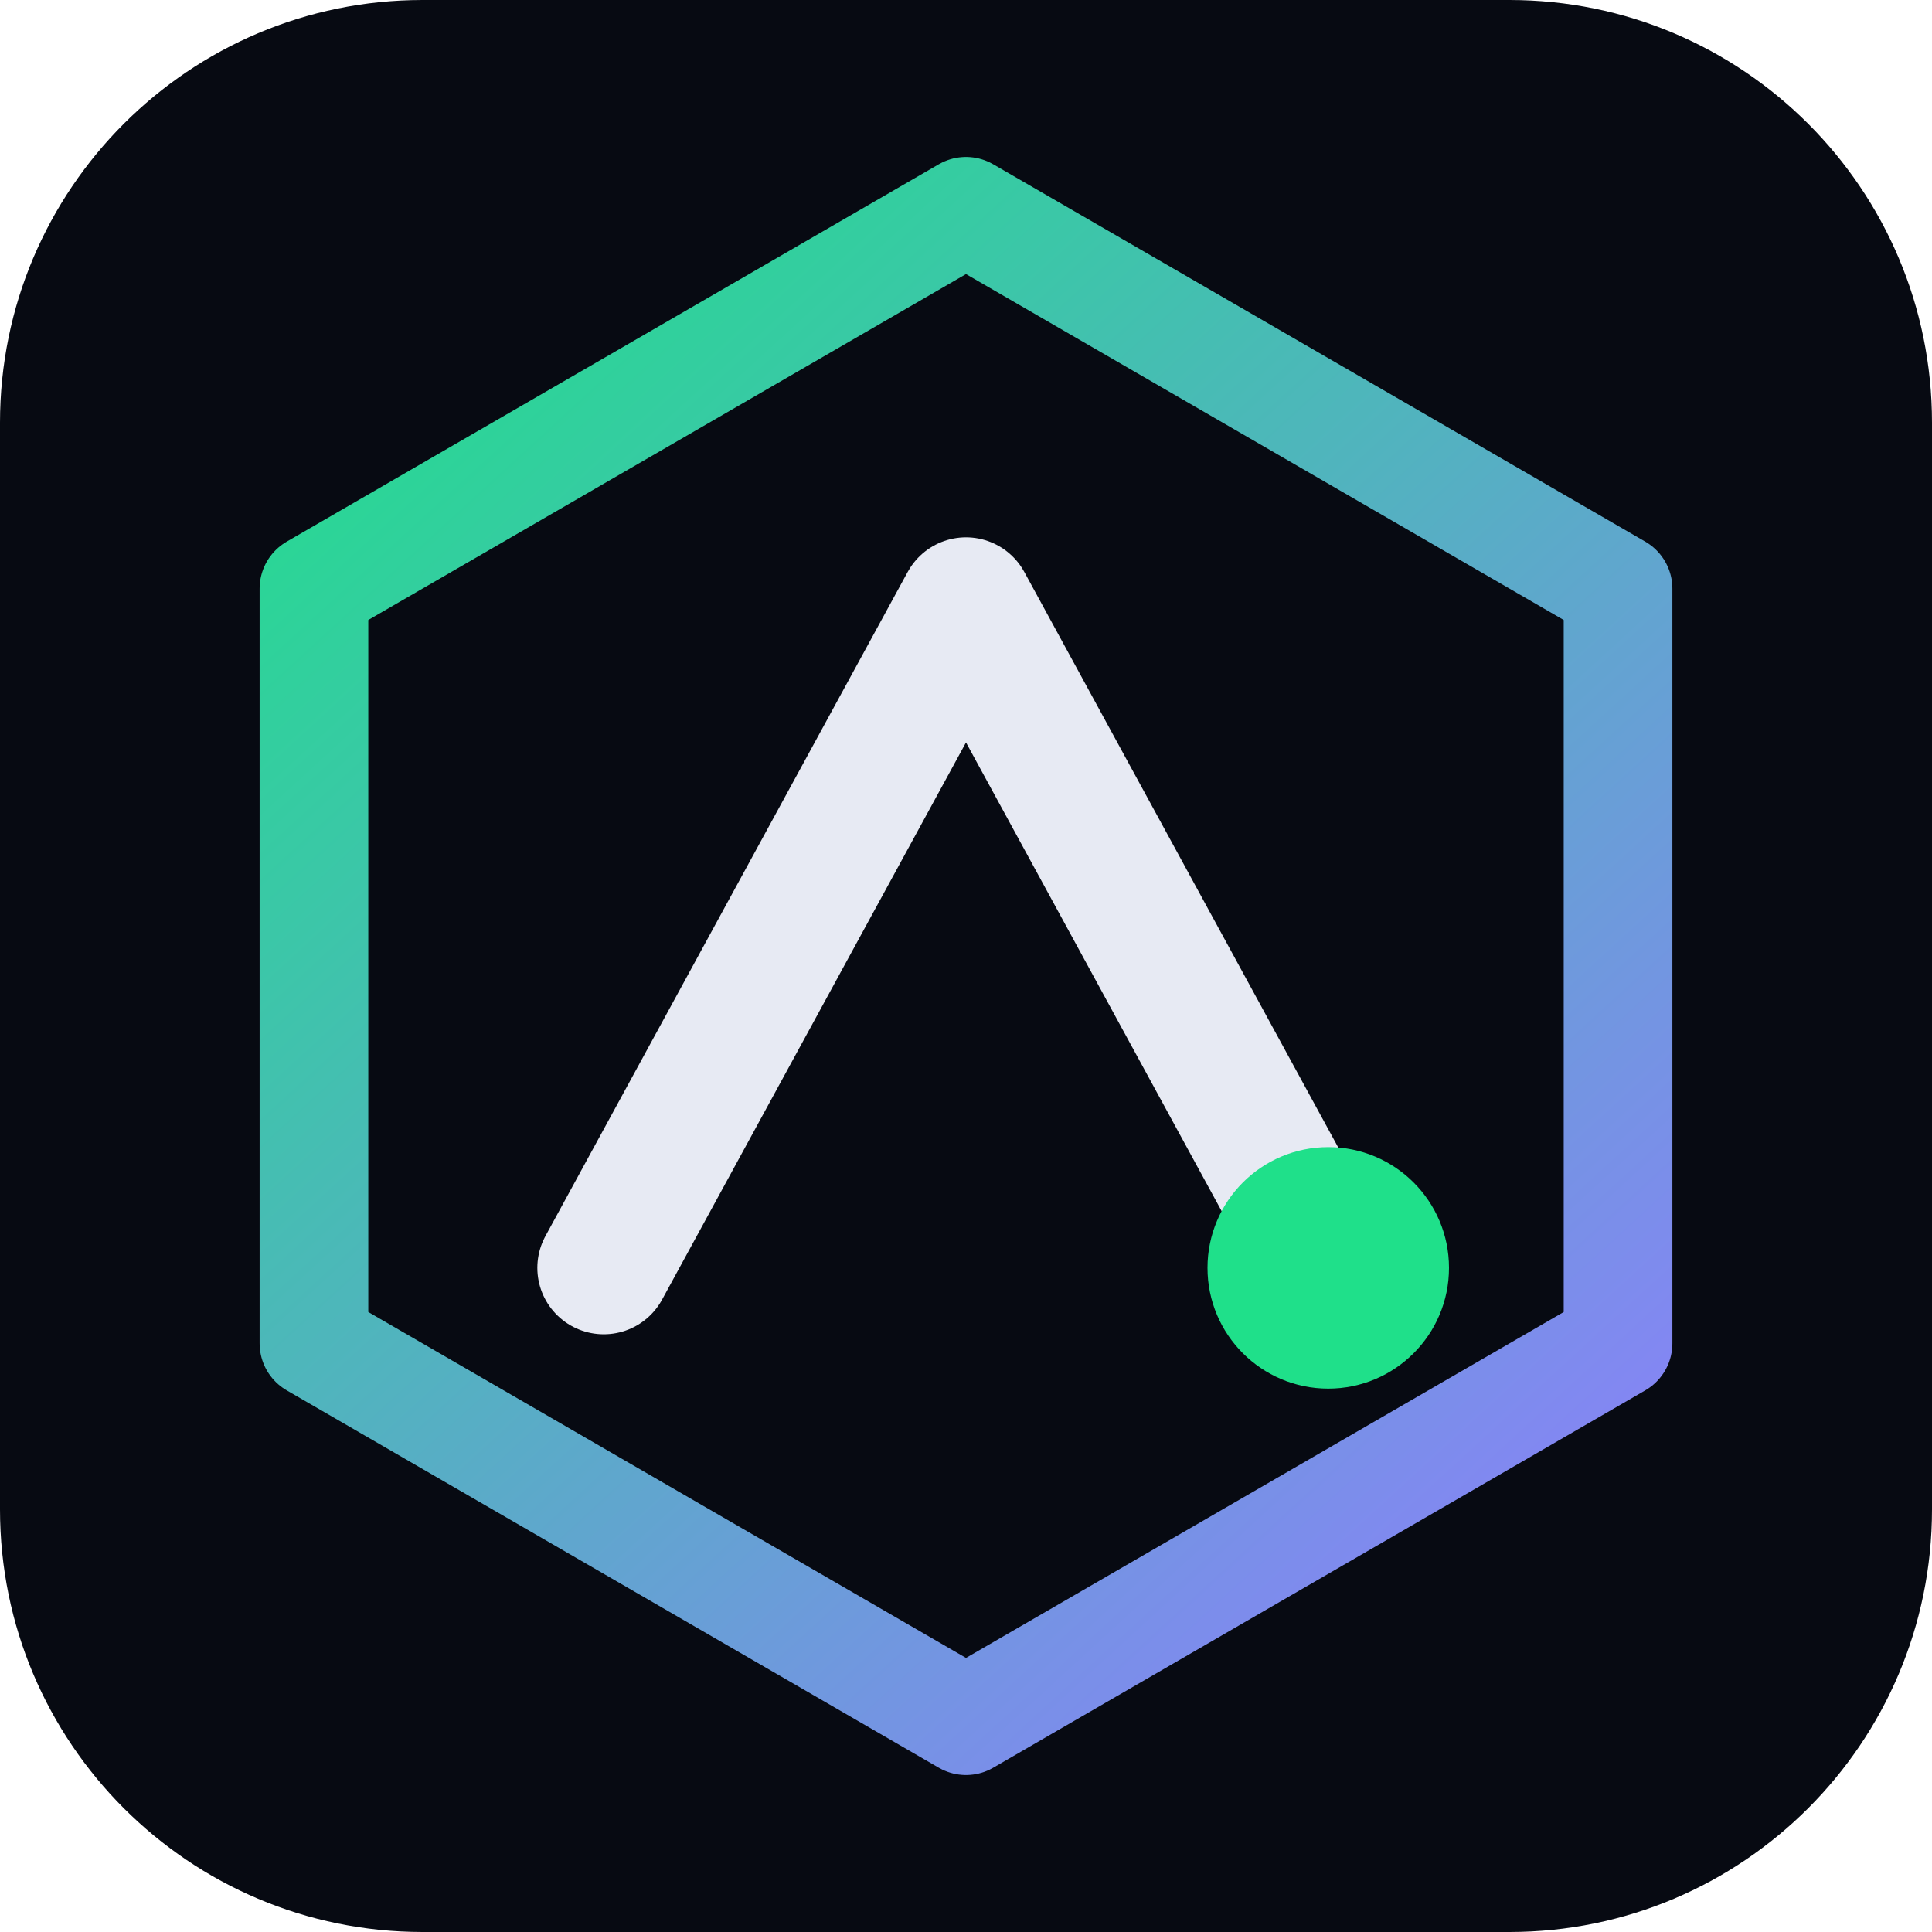
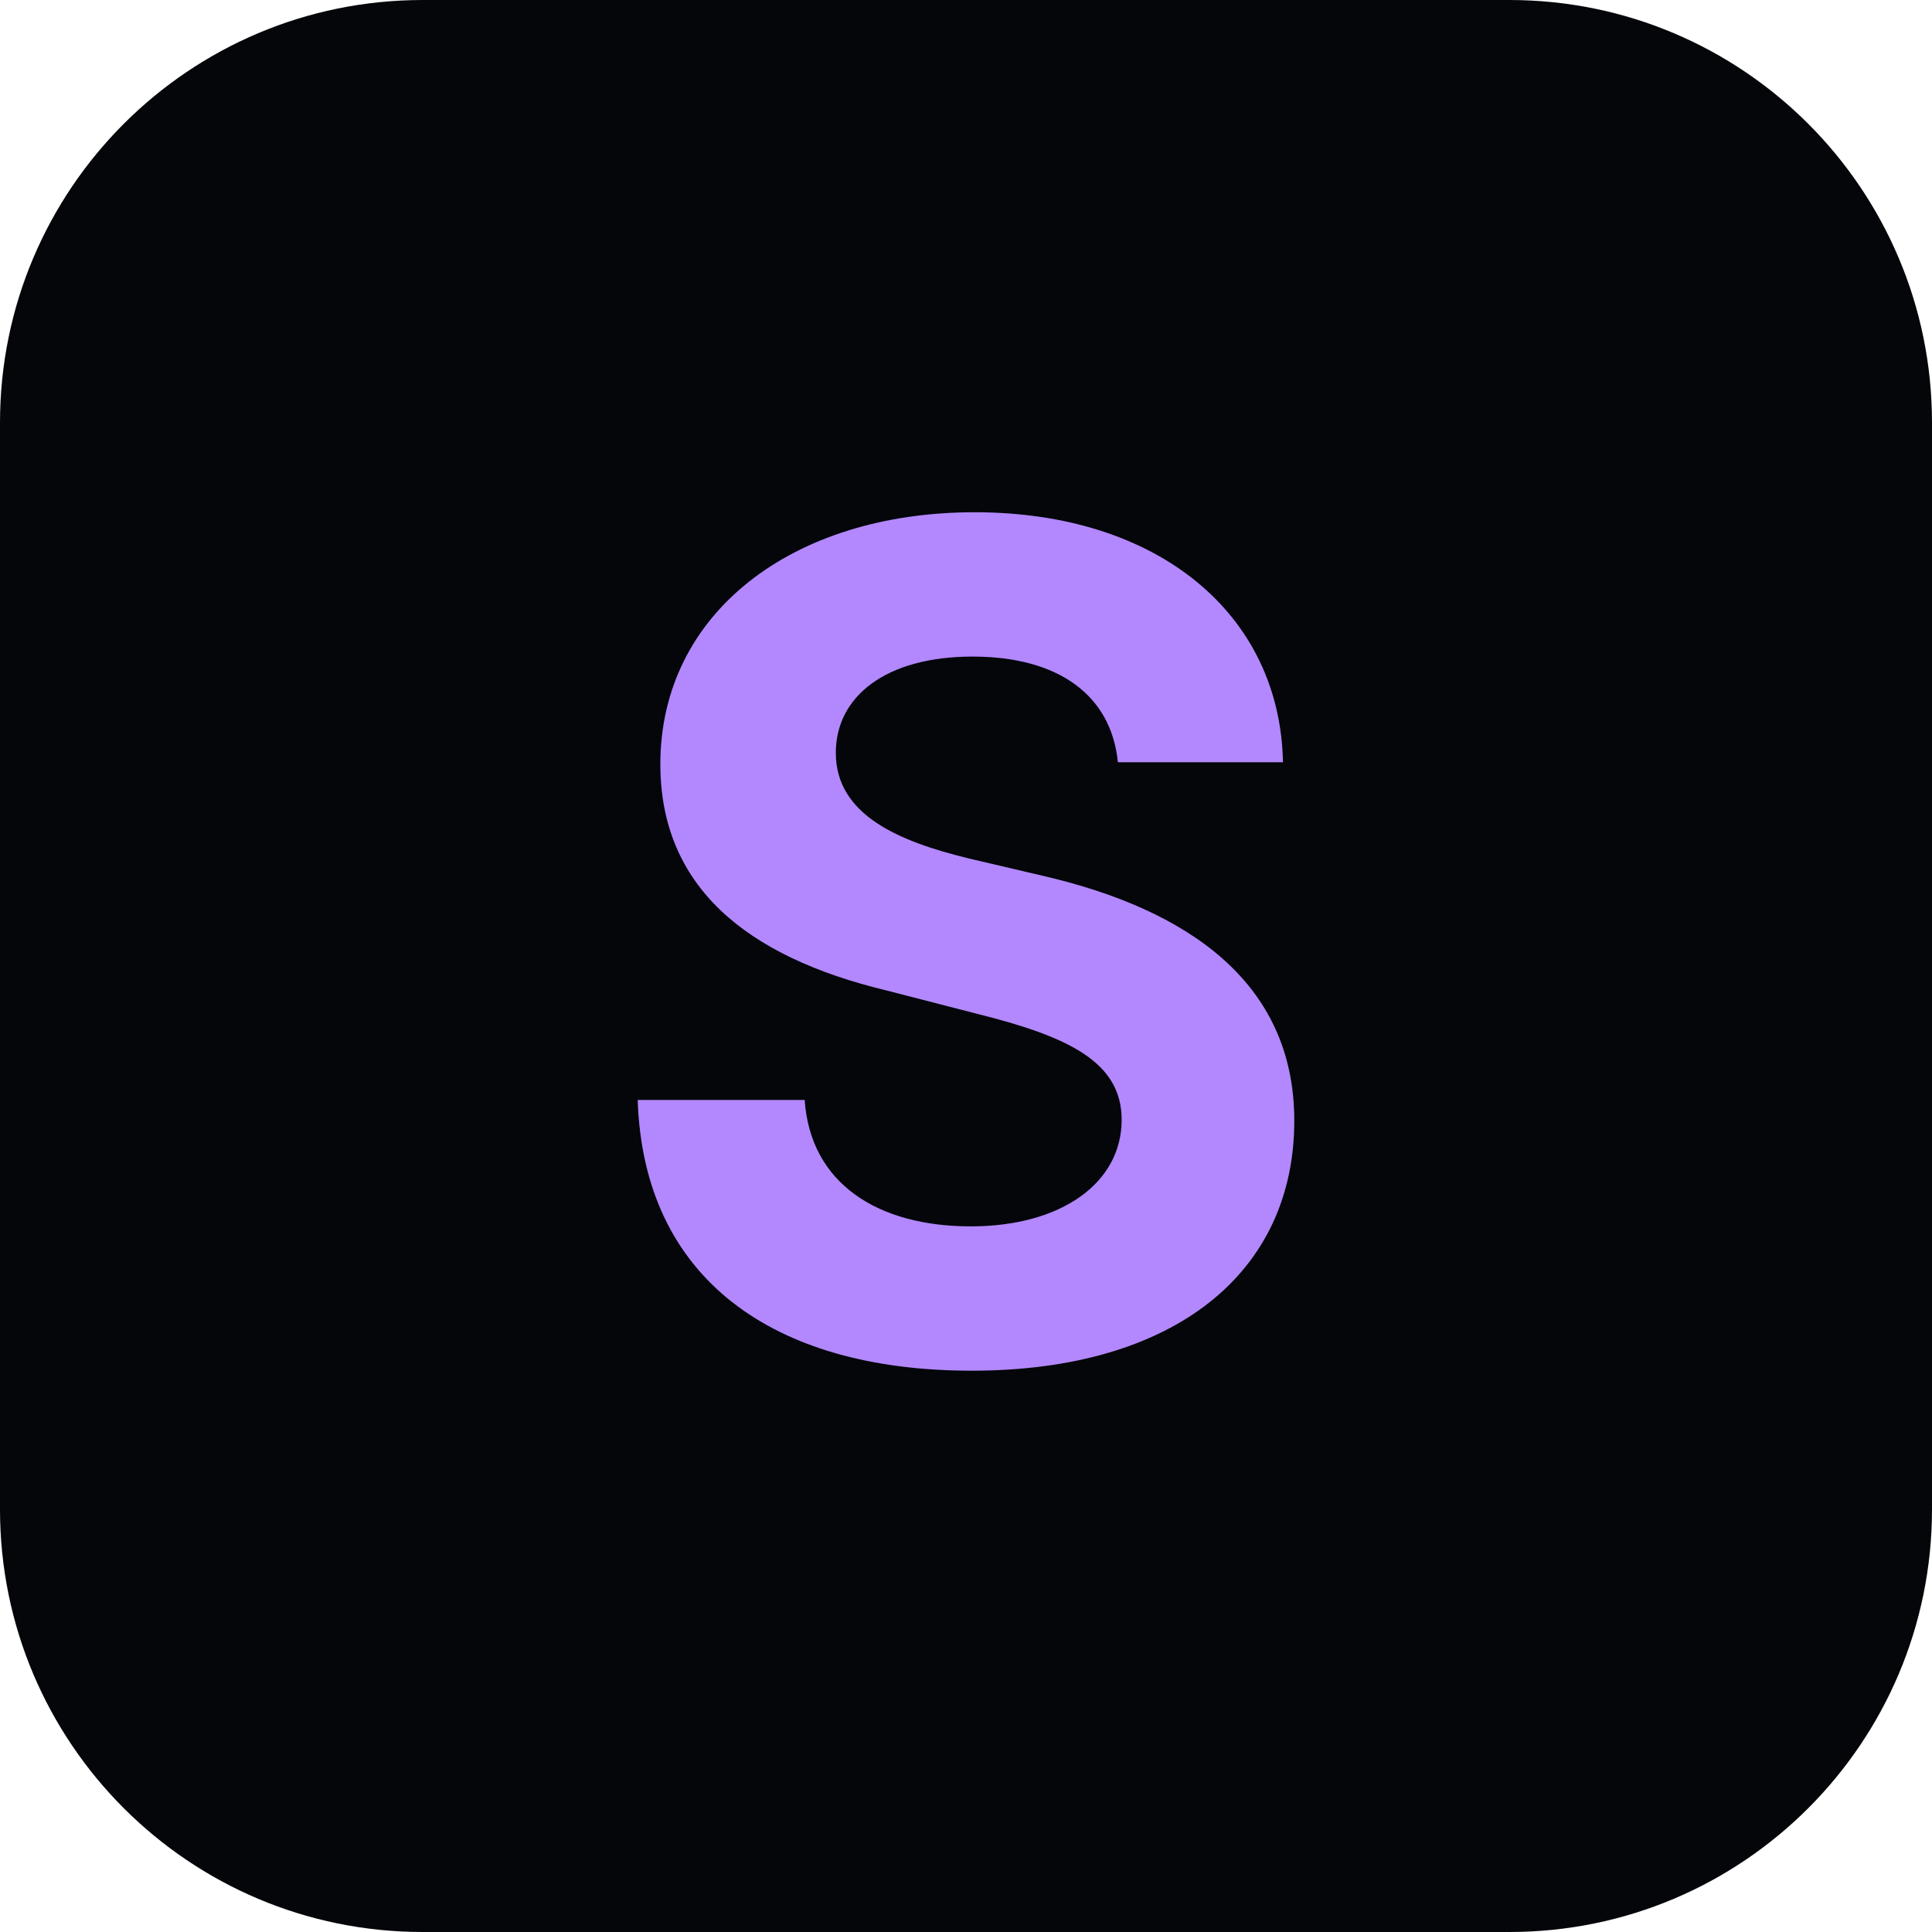
- <svg xmlns="http://www.w3.org/2000/svg" width="32" height="32" viewBox="0 0 32 32" fill="none">
-   <rect width="32" height="32" rx="7" fill="#070A12" />
-   <path d="M16 3.5 26.8 9.75v12.5L16 28.5 5.2 22.25V9.75L16 3.5Z" stroke="url(#g)" stroke-width="1.8" stroke-linejoin="round" />
-   <path d="M10 21 16 10l6 11" stroke="#E7EAF3" stroke-width="2.2" stroke-linecap="round" stroke-linejoin="round" />
-   <circle cx="22" cy="21" r="2" fill="#1FE08A" />
-   <defs>
-     <linearGradient id="g" x1="5" y1="4" x2="27" y2="28" gradientUnits="userSpaceOnUse">
-       <stop stop-color="#1FE08A" />
-       <stop offset="1" stop-color="#8F7CFF" />
-     </linearGradient>
-   </defs>
+ <svg xmlns="http://www.w3.org/2000/svg" width="32" height="32" viewBox="0 0 32 32">
+   <rect width="32" height="32" rx="7" fill="#04060a" />
+   <text x="16" y="22.5" text-anchor="middle" font-family="Inter, Arial, Helvetica, sans-serif" font-size="19" font-weight="700" fill="#b388ff">S</text>
</svg>
